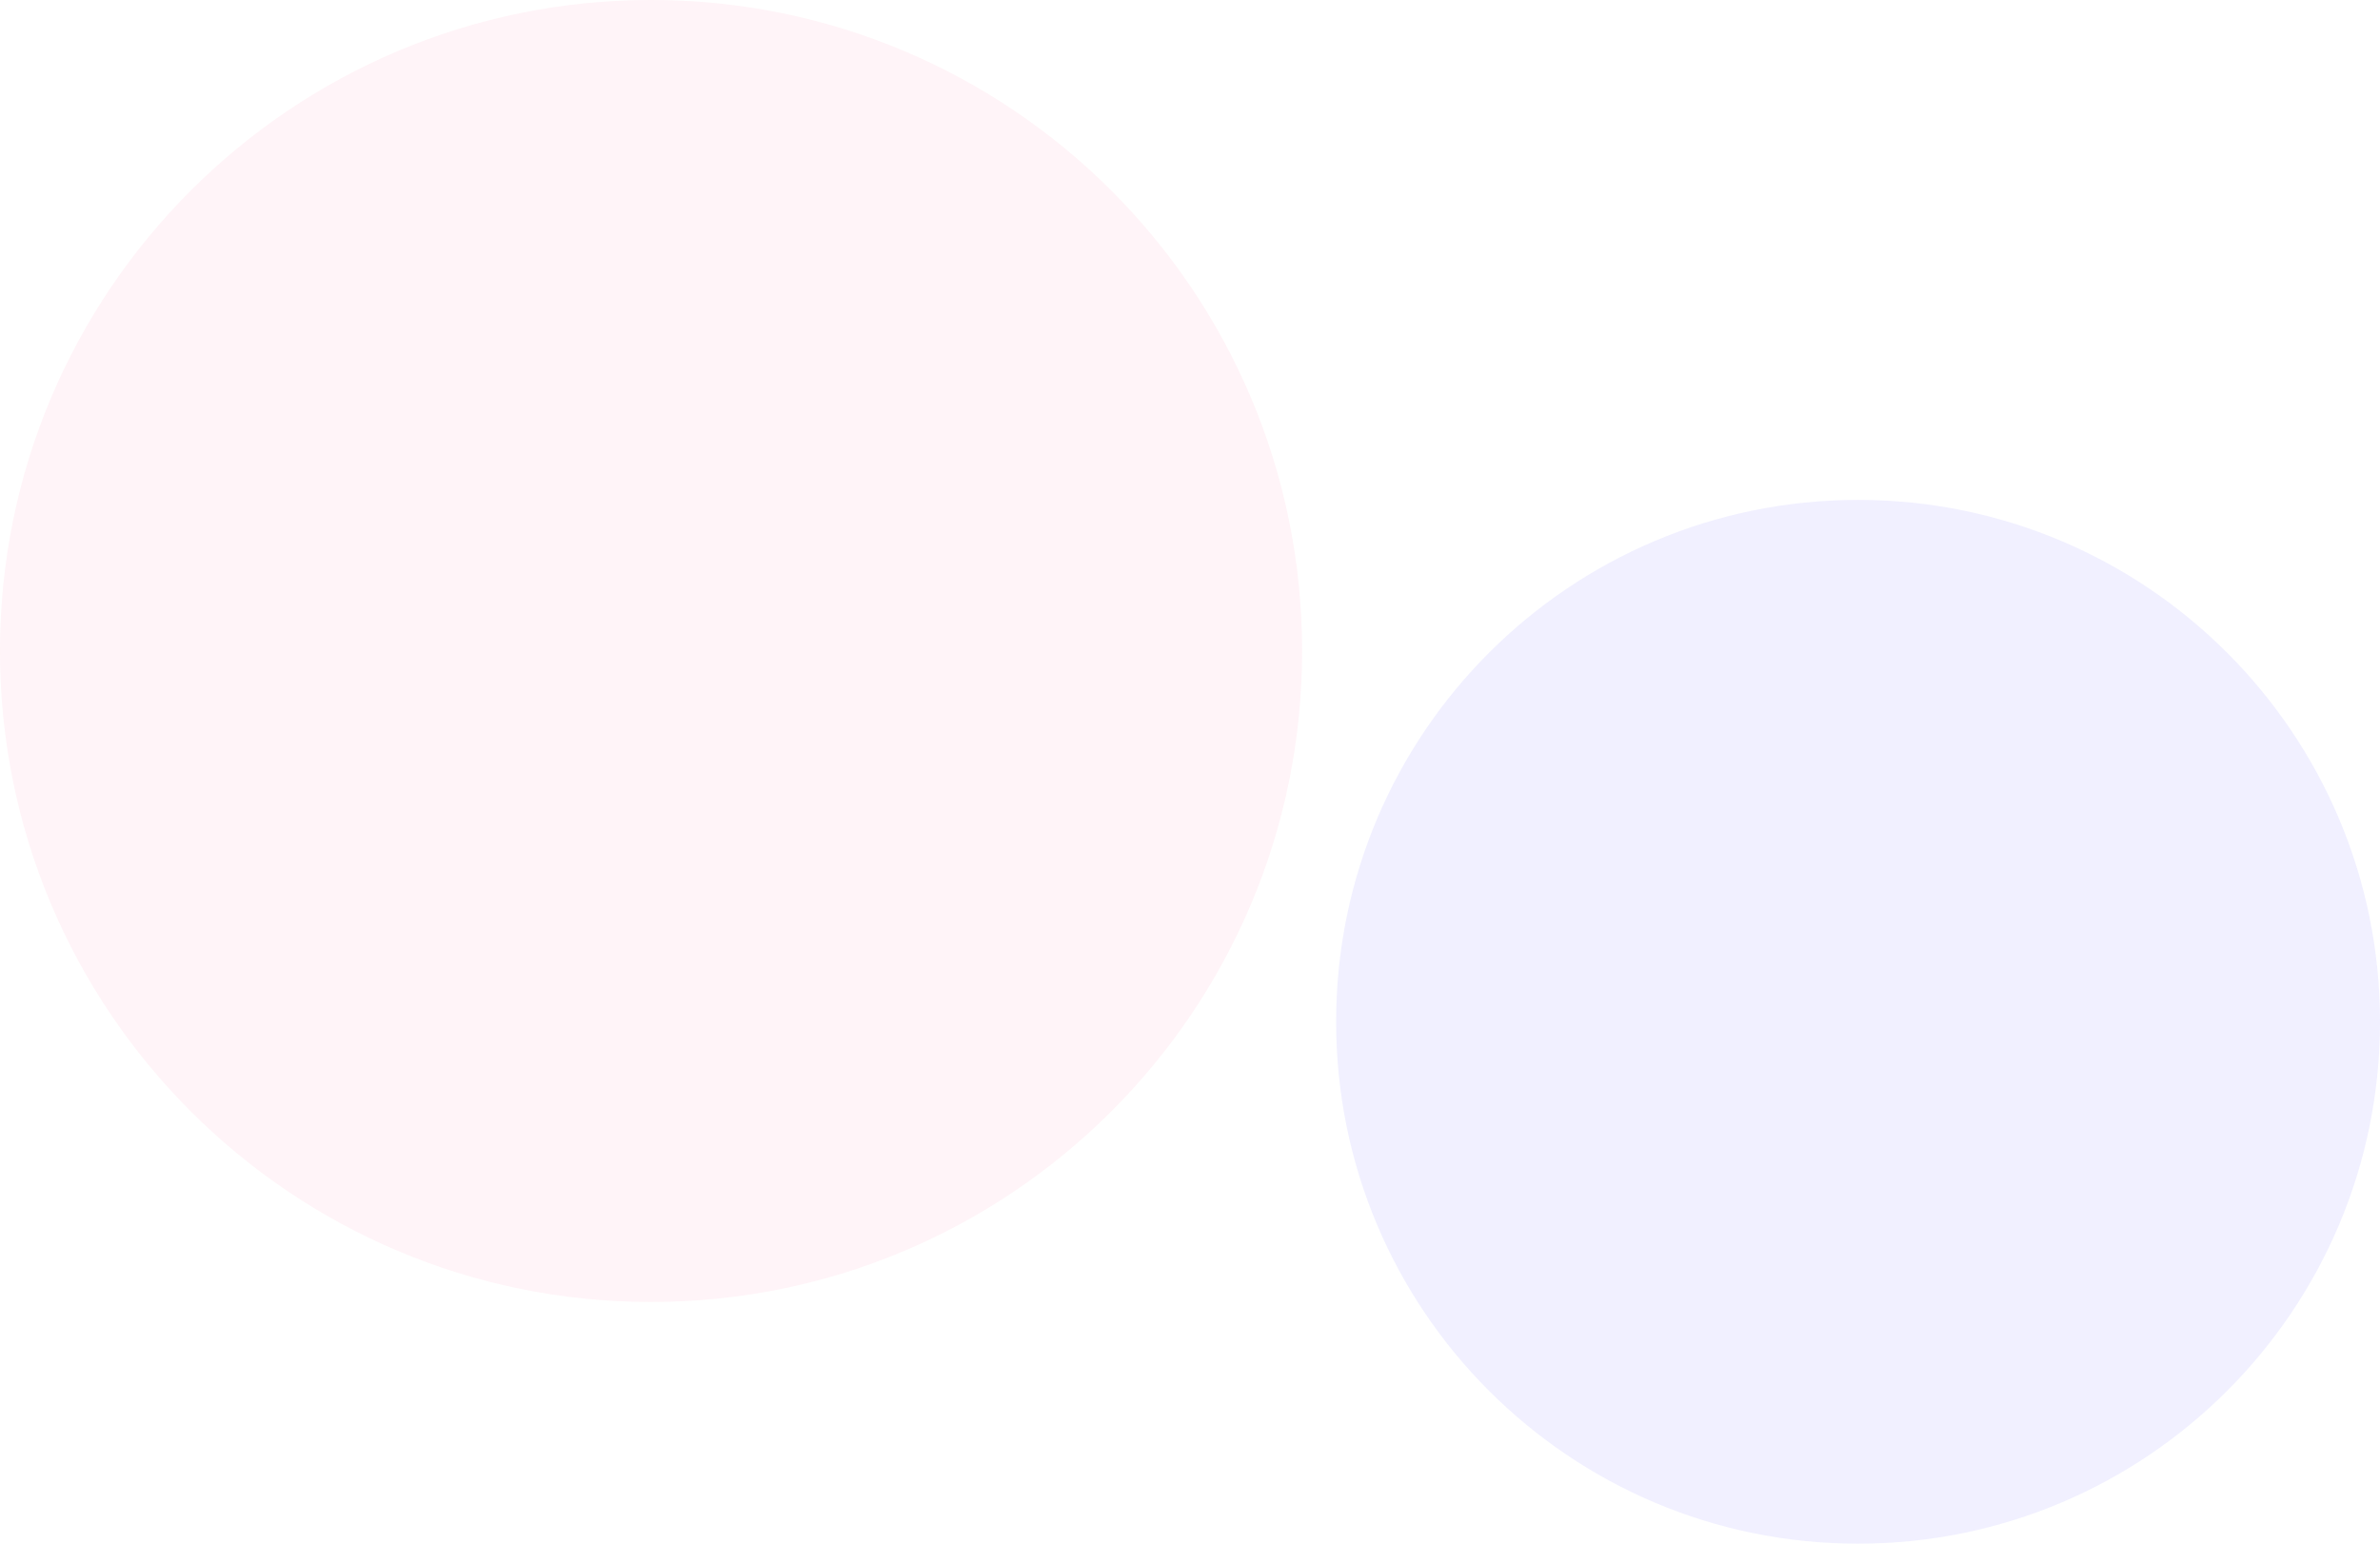
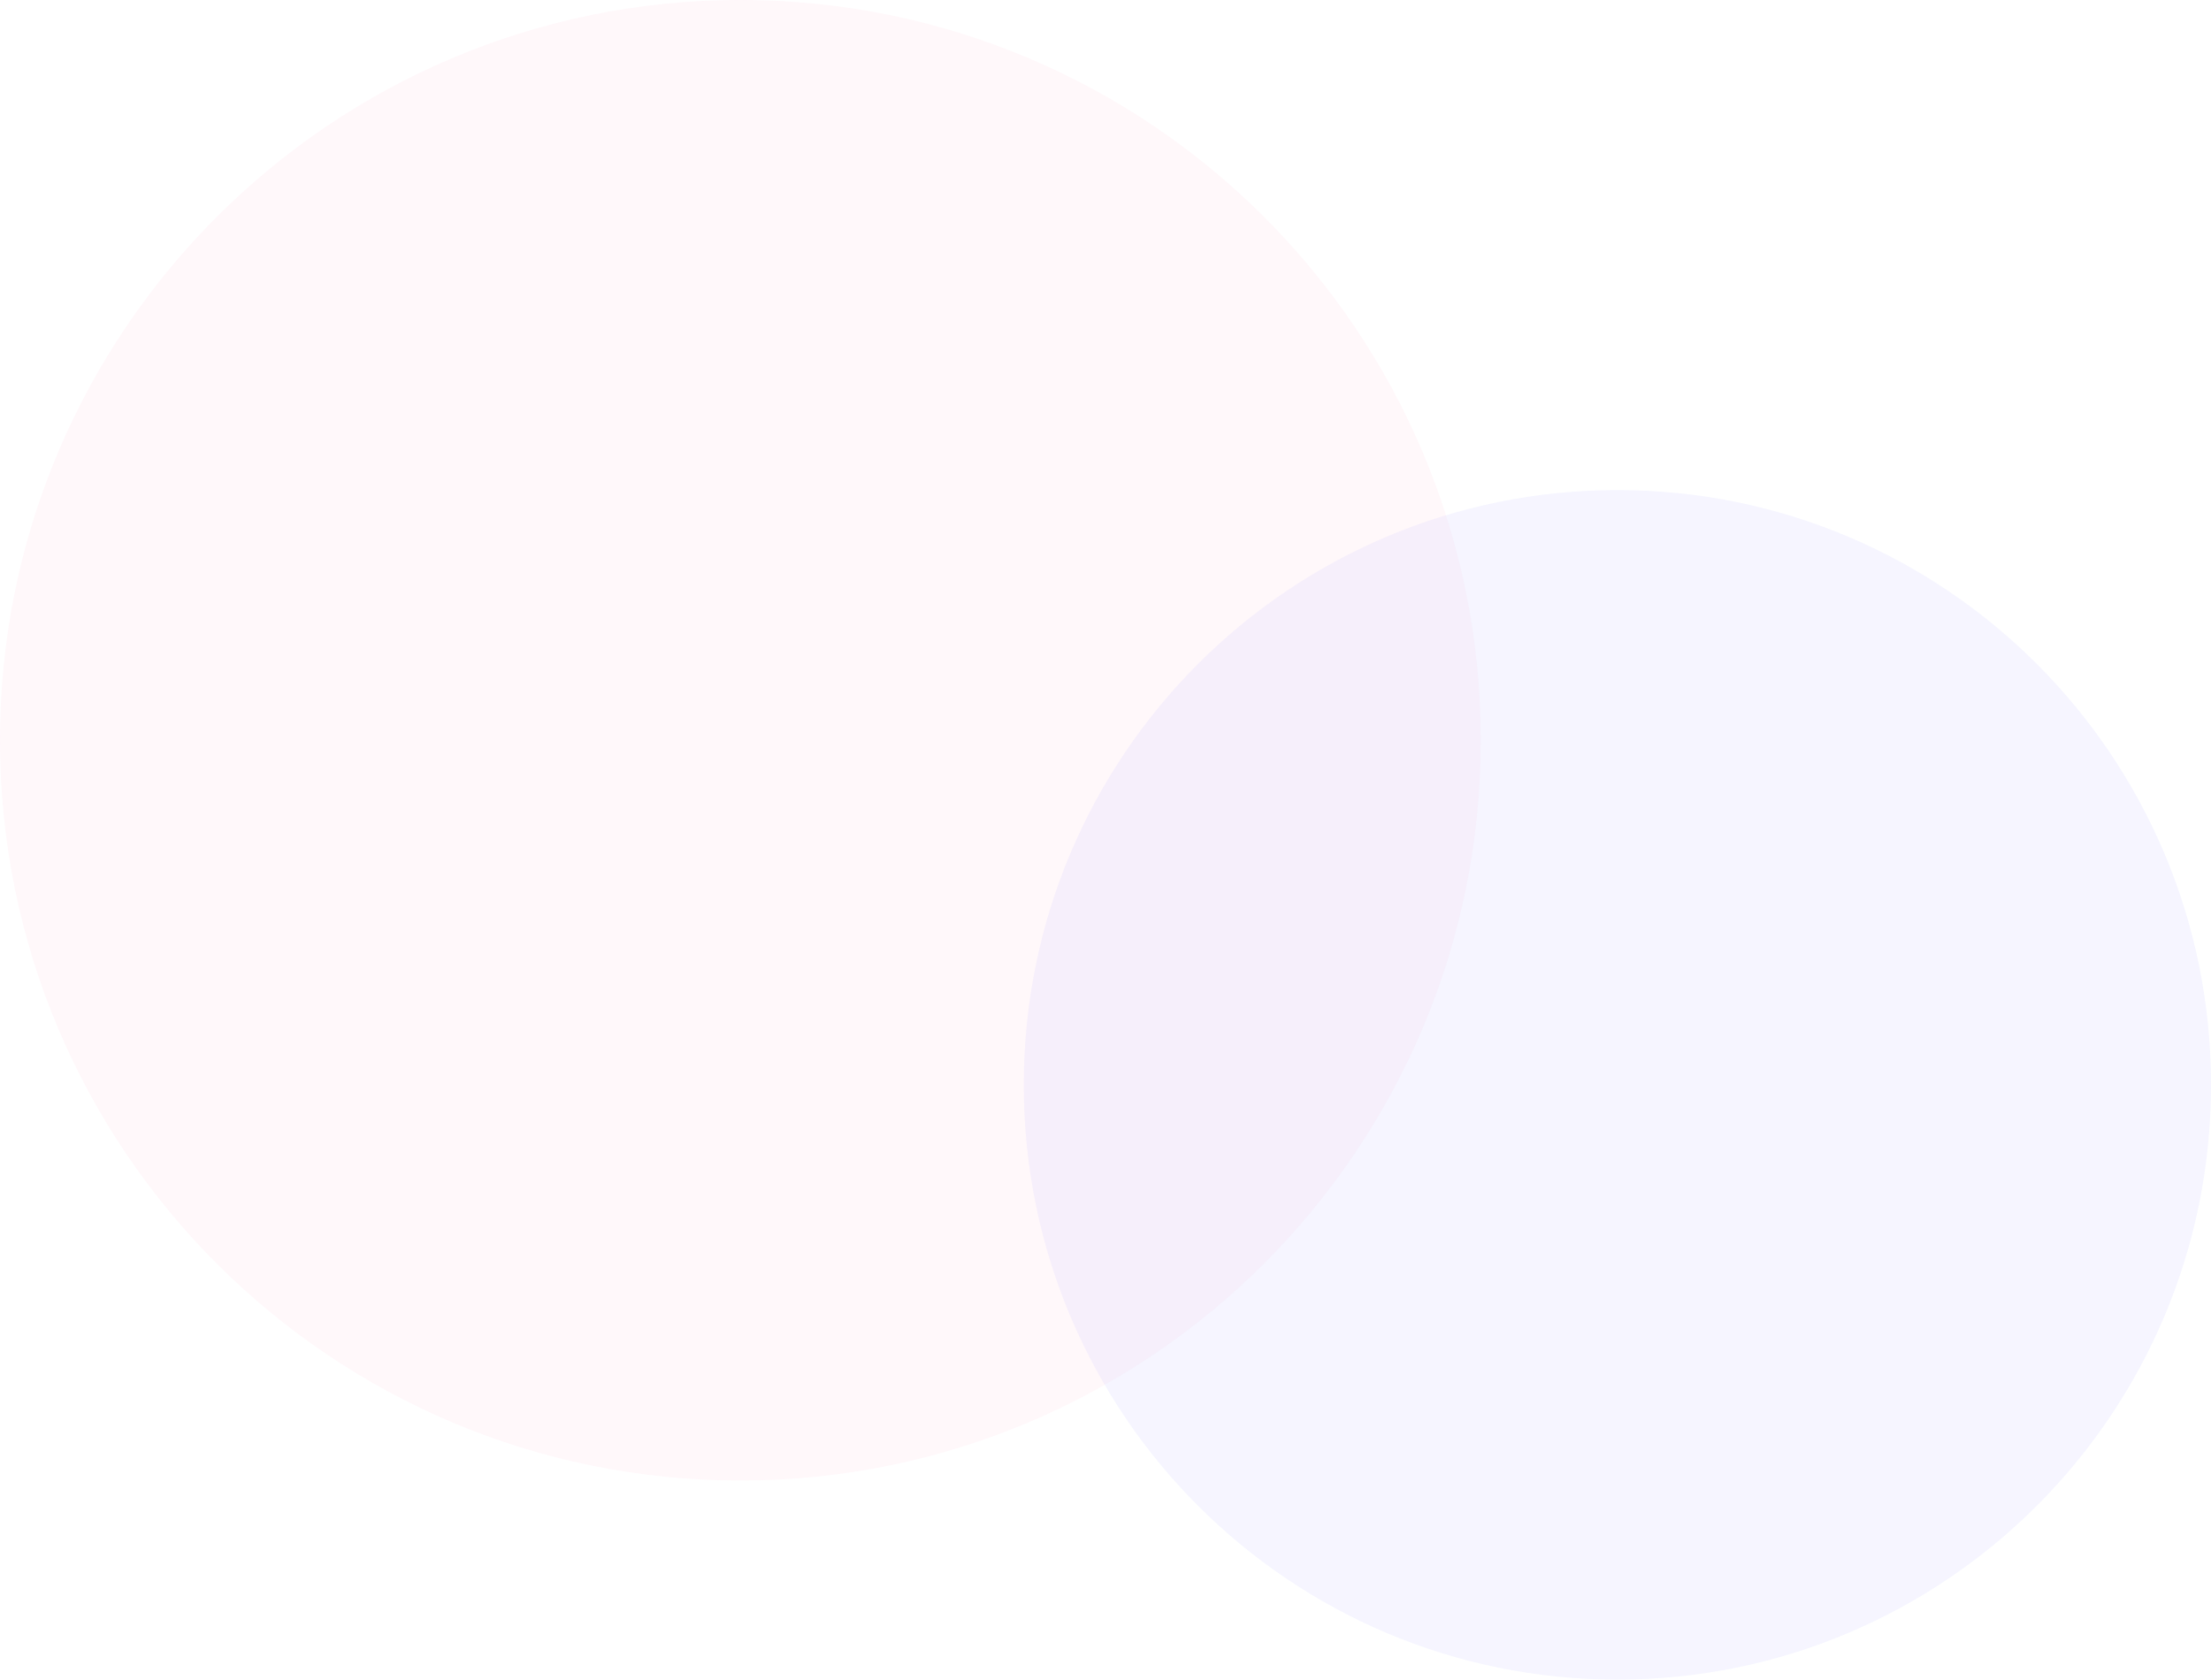
- <svg xmlns="http://www.w3.org/2000/svg" width="2166" height="1405" viewBox="0 0 2166 1405">
-   <g id="Group_20" data-name="Group 20" transform="translate(78 178)" opacity="0.3">
-     <circle id="Ellipse_13" data-name="Ellipse 13" cx="592.5" cy="592.5" r="592.5" transform="translate(-78 -178)" fill="#ff4081" opacity="0.2" />
-     <circle id="Ellipse_15" data-name="Ellipse 15" cx="475" cy="475" r="475" transform="translate(1138 277)" fill="#0d04ff" opacity="0.2" />
+ <svg xmlns="http://www.w3.org/2000/svg" width="866" height="658" viewBox="0 0 866 658">
+   <g id="Group_21" data-name="Group 21" transform="translate(77.722 178)" opacity="0.2">
+     <circle id="Ellipse_13" data-name="Ellipse 13" cx="290" cy="290" r="290" transform="translate(-77.722 -178)" fill="#ff4081" opacity="0.2" />
+     <ellipse id="Ellipse_15" data-name="Ellipse 15" cx="232.5" cy="233" rx="232.5" ry="233" transform="translate(323.278 14)" fill="#0d04ff" opacity="0.2" />
  </g>
</svg>
